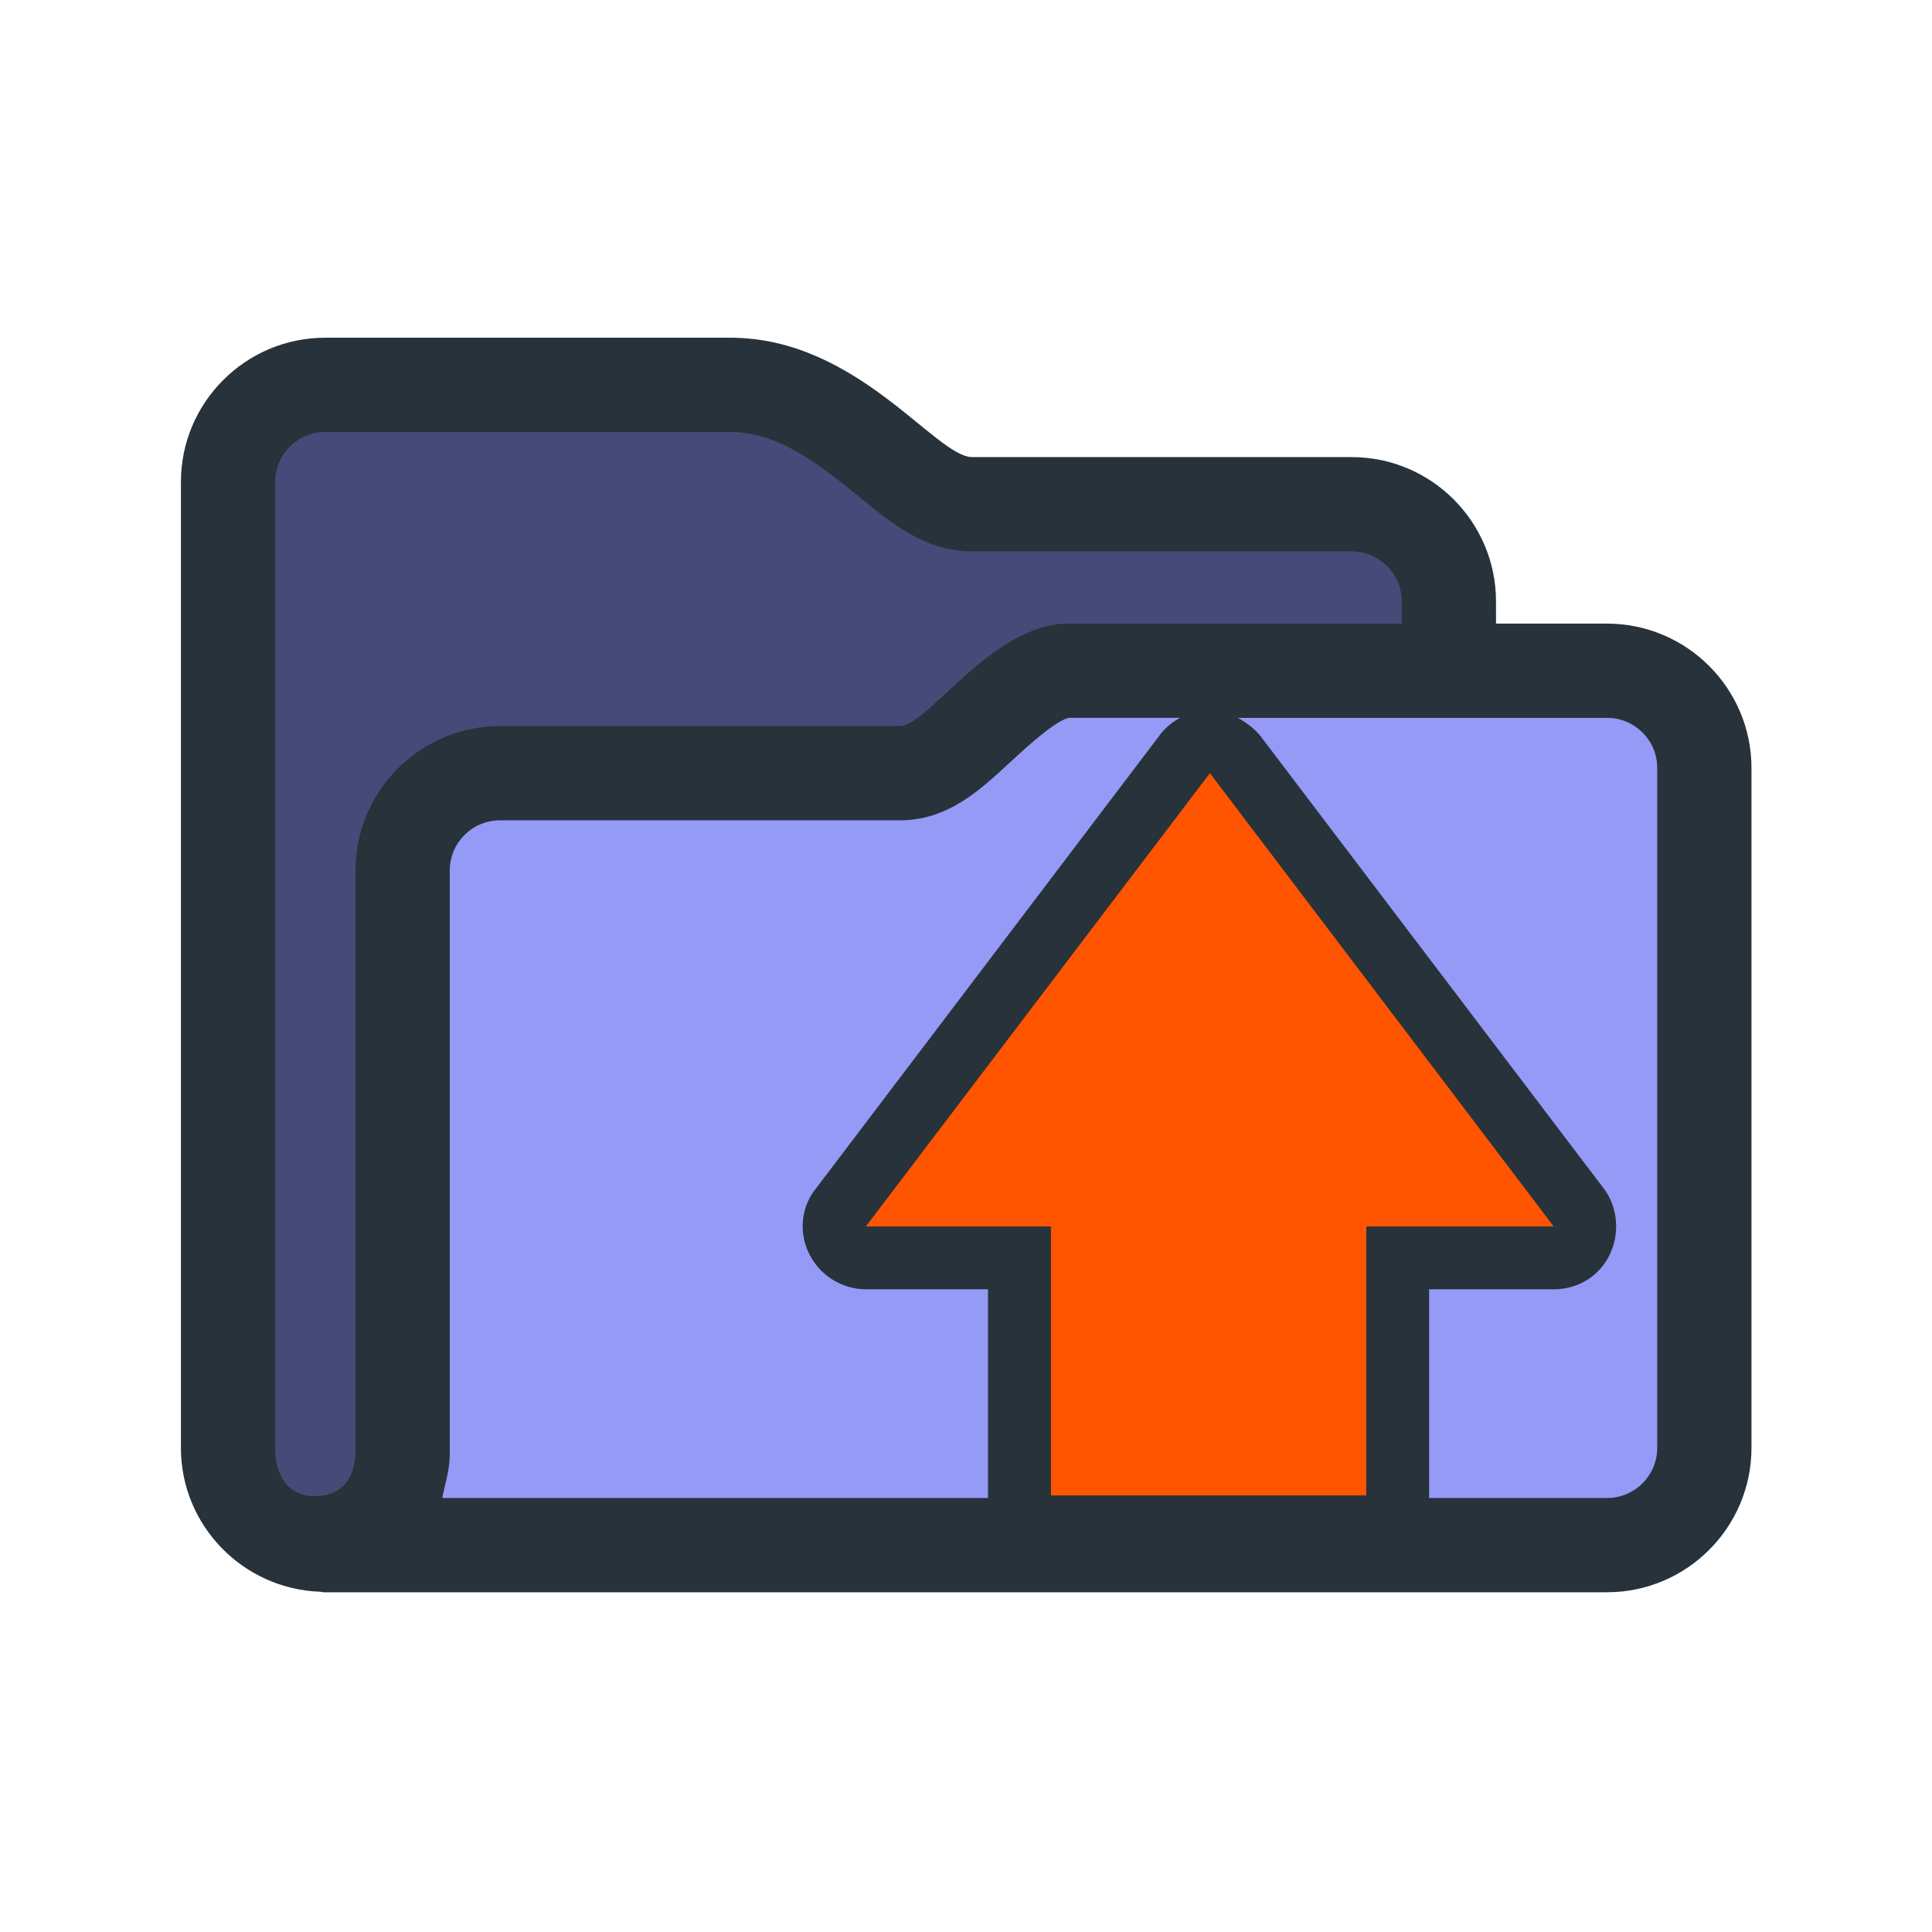
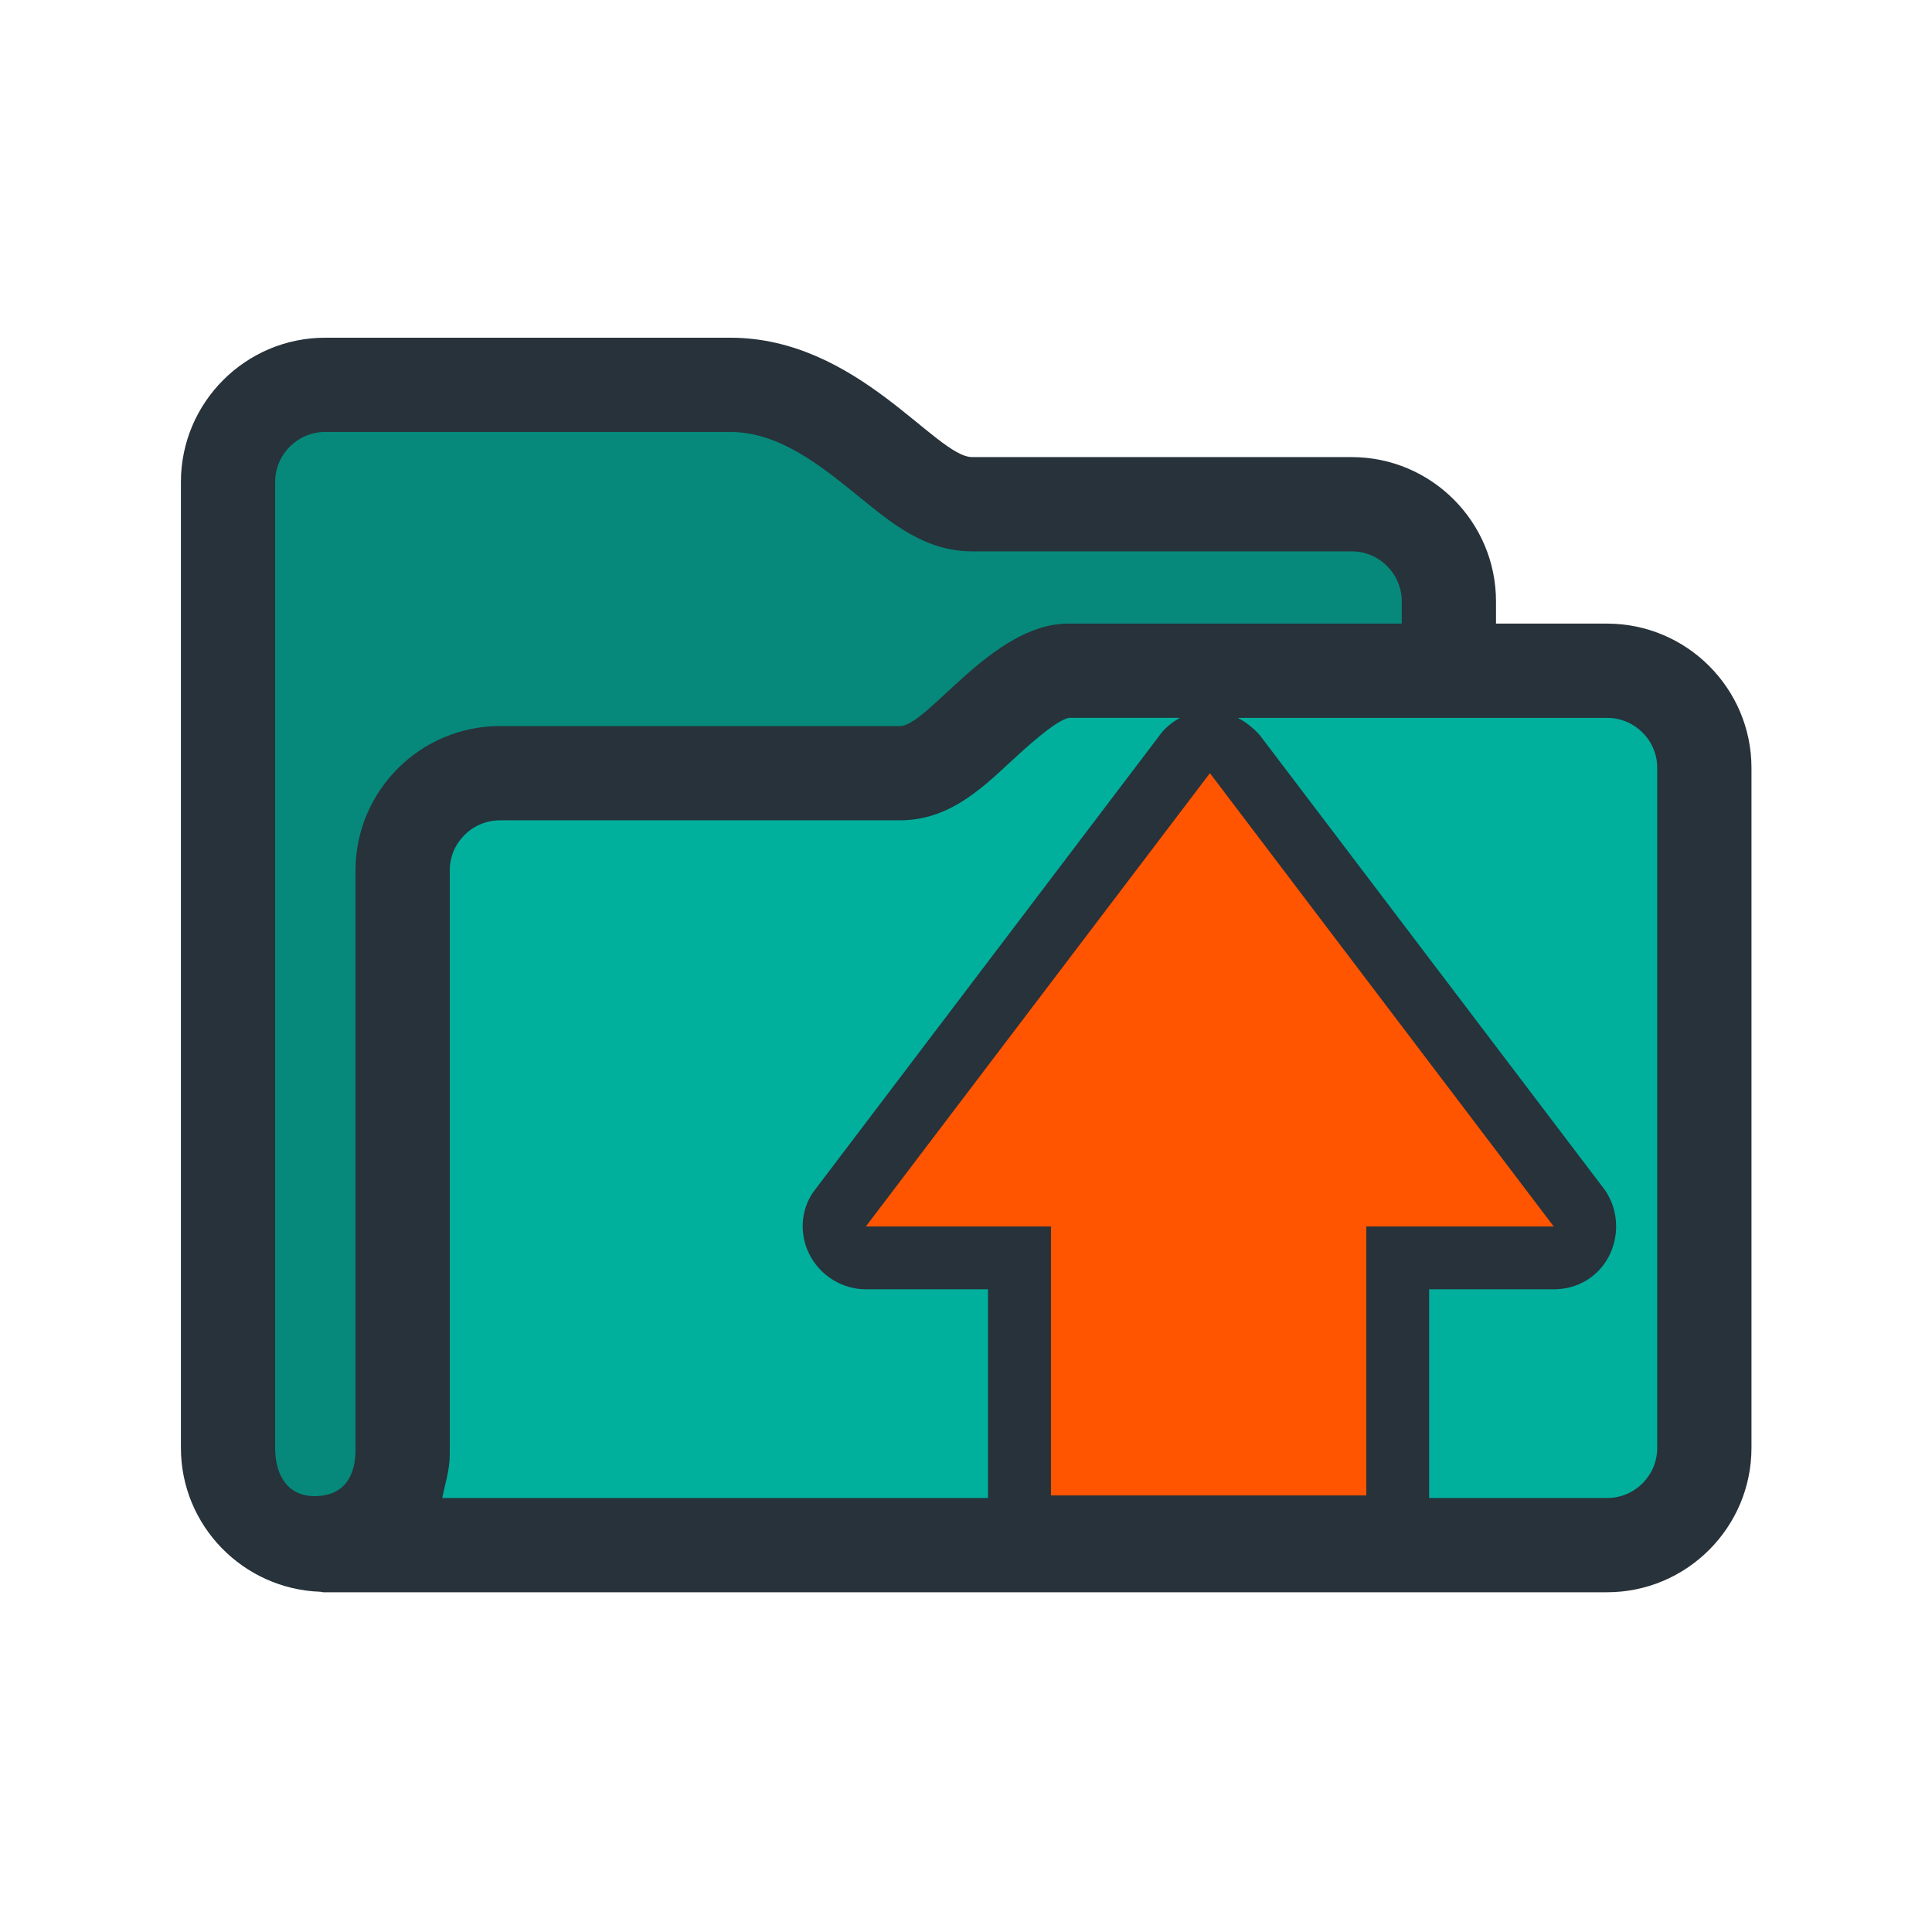
<svg xmlns="http://www.w3.org/2000/svg" width="800px" height="800px" viewBox="0 0 1024 1024" class="icon" version="1.1">
  <path d="M851.77 330.53h-58.858V318.759c0-42.146-34.275-76.483-76.483-76.483H515.336c-19.509 0-60.777-63.28-128.283-63.28H172.368c-42.142 0-76.48 34.275-76.48 76.483v511.898c0 41.3 32.972 74.858 73.879 76.287 0.586 0 0.976 0.263 1.561 0.263h680.441c42.206 0 76.547-34.341 76.547-76.55V407.013c0-42.145-34.341-76.483-76.547-76.483z" fill="#27323A" />
-   <path d="M188.434 461.317v306.775c0 13.463-5.268 24.778-21.724 24.911-14.371-0.133-20.875-11.059-20.875-25.627V255.478c0-14.634 11.901-26.536 26.532-26.536H387.052c26.079 0 48.386 18.211 68.091 34.208 18.341 14.961 35.61 29.073 60.19 29.073h201.093c14.634 0 26.536 11.901 26.536 26.536v11.771h-176.897c-40.062 0-74.273 54.303-89.133 54.303H264.98c-42.142 0.001-76.547 34.275-76.547 76.484z" fill="#474a78" />
+   <path d="M188.434 461.317v306.775c0 13.463-5.268 24.778-21.724 24.911-14.371-0.133-20.875-11.059-20.875-25.627V255.478c0-14.634 11.901-26.536 26.532-26.536H387.052c26.079 0 48.386 18.211 68.091 34.208 18.341 14.961 35.61 29.073 60.19 29.073h201.093c14.634 0 26.536 11.901 26.536 26.536v11.771h-176.897c-40.062 0-74.273 54.303-89.133 54.303H264.98c-42.142 0.001-76.547 34.275-76.547 76.484z" fill="#06897B" />
  <path d="M557.025 650.053h-98.108l182.363-240.275 182.229 240.275h-99.342v142.558H557.025z" fill="#ff5400" />
-   <path d="M238.382 770.629V461.317c0-14.631 11.964-26.536 26.6-26.536h211.951c25.204 0 42.112-15.607 58.435-30.762 7.805-7.219 24.064-22.243 31.217-23.542h58.858c-4.619 2.471-8.651 5.917-11.708 10.469l0.912-1.236-182.198 240.247c-7.675 9.43-9.237 22.763-3.773 34.208 5.595 11.642 17.429 19.187 30.241 19.187h64.742v110.628h-289.248c1.432-7.676 3.97-14.439 3.97-23.35zM878.369 767.376c0 14.698-11.901 26.603-26.598 26.603h-94.305V683.351h66.077c12.487 0 23.412-6.504 29.137-17.365a34.807 34.807 0 0 0 3.903-16c0-6.763-1.952-13.463-5.854-19.12l-183.011-241.217c-3.643-4.099-7.545-6.959-11.642-9.17h195.695c14.698 0 26.598 11.901 26.598 26.536v360.362z" fill="#949af6" />
+   <path d="M238.382 770.629V461.317c0-14.631 11.964-26.536 26.6-26.536h211.951c25.204 0 42.112-15.607 58.435-30.762 7.805-7.219 24.064-22.243 31.217-23.542h58.858c-4.619 2.471-8.651 5.917-11.708 10.469l0.912-1.236-182.198 240.247c-7.675 9.43-9.237 22.763-3.773 34.208 5.595 11.642 17.429 19.187 30.241 19.187h64.742v110.628h-289.248c1.432-7.676 3.97-14.439 3.97-23.35zM878.369 767.376c0 14.698-11.901 26.603-26.598 26.603h-94.305V683.351h66.077c12.487 0 23.412-6.504 29.137-17.365a34.807 34.807 0 0 0 3.903-16c0-6.763-1.952-13.463-5.854-19.12l-183.011-241.217c-3.643-4.099-7.545-6.959-11.642-9.17h195.695c14.698 0 26.598 11.901 26.598 26.536v360.362z" fill="#01AF9D" />
</svg>
